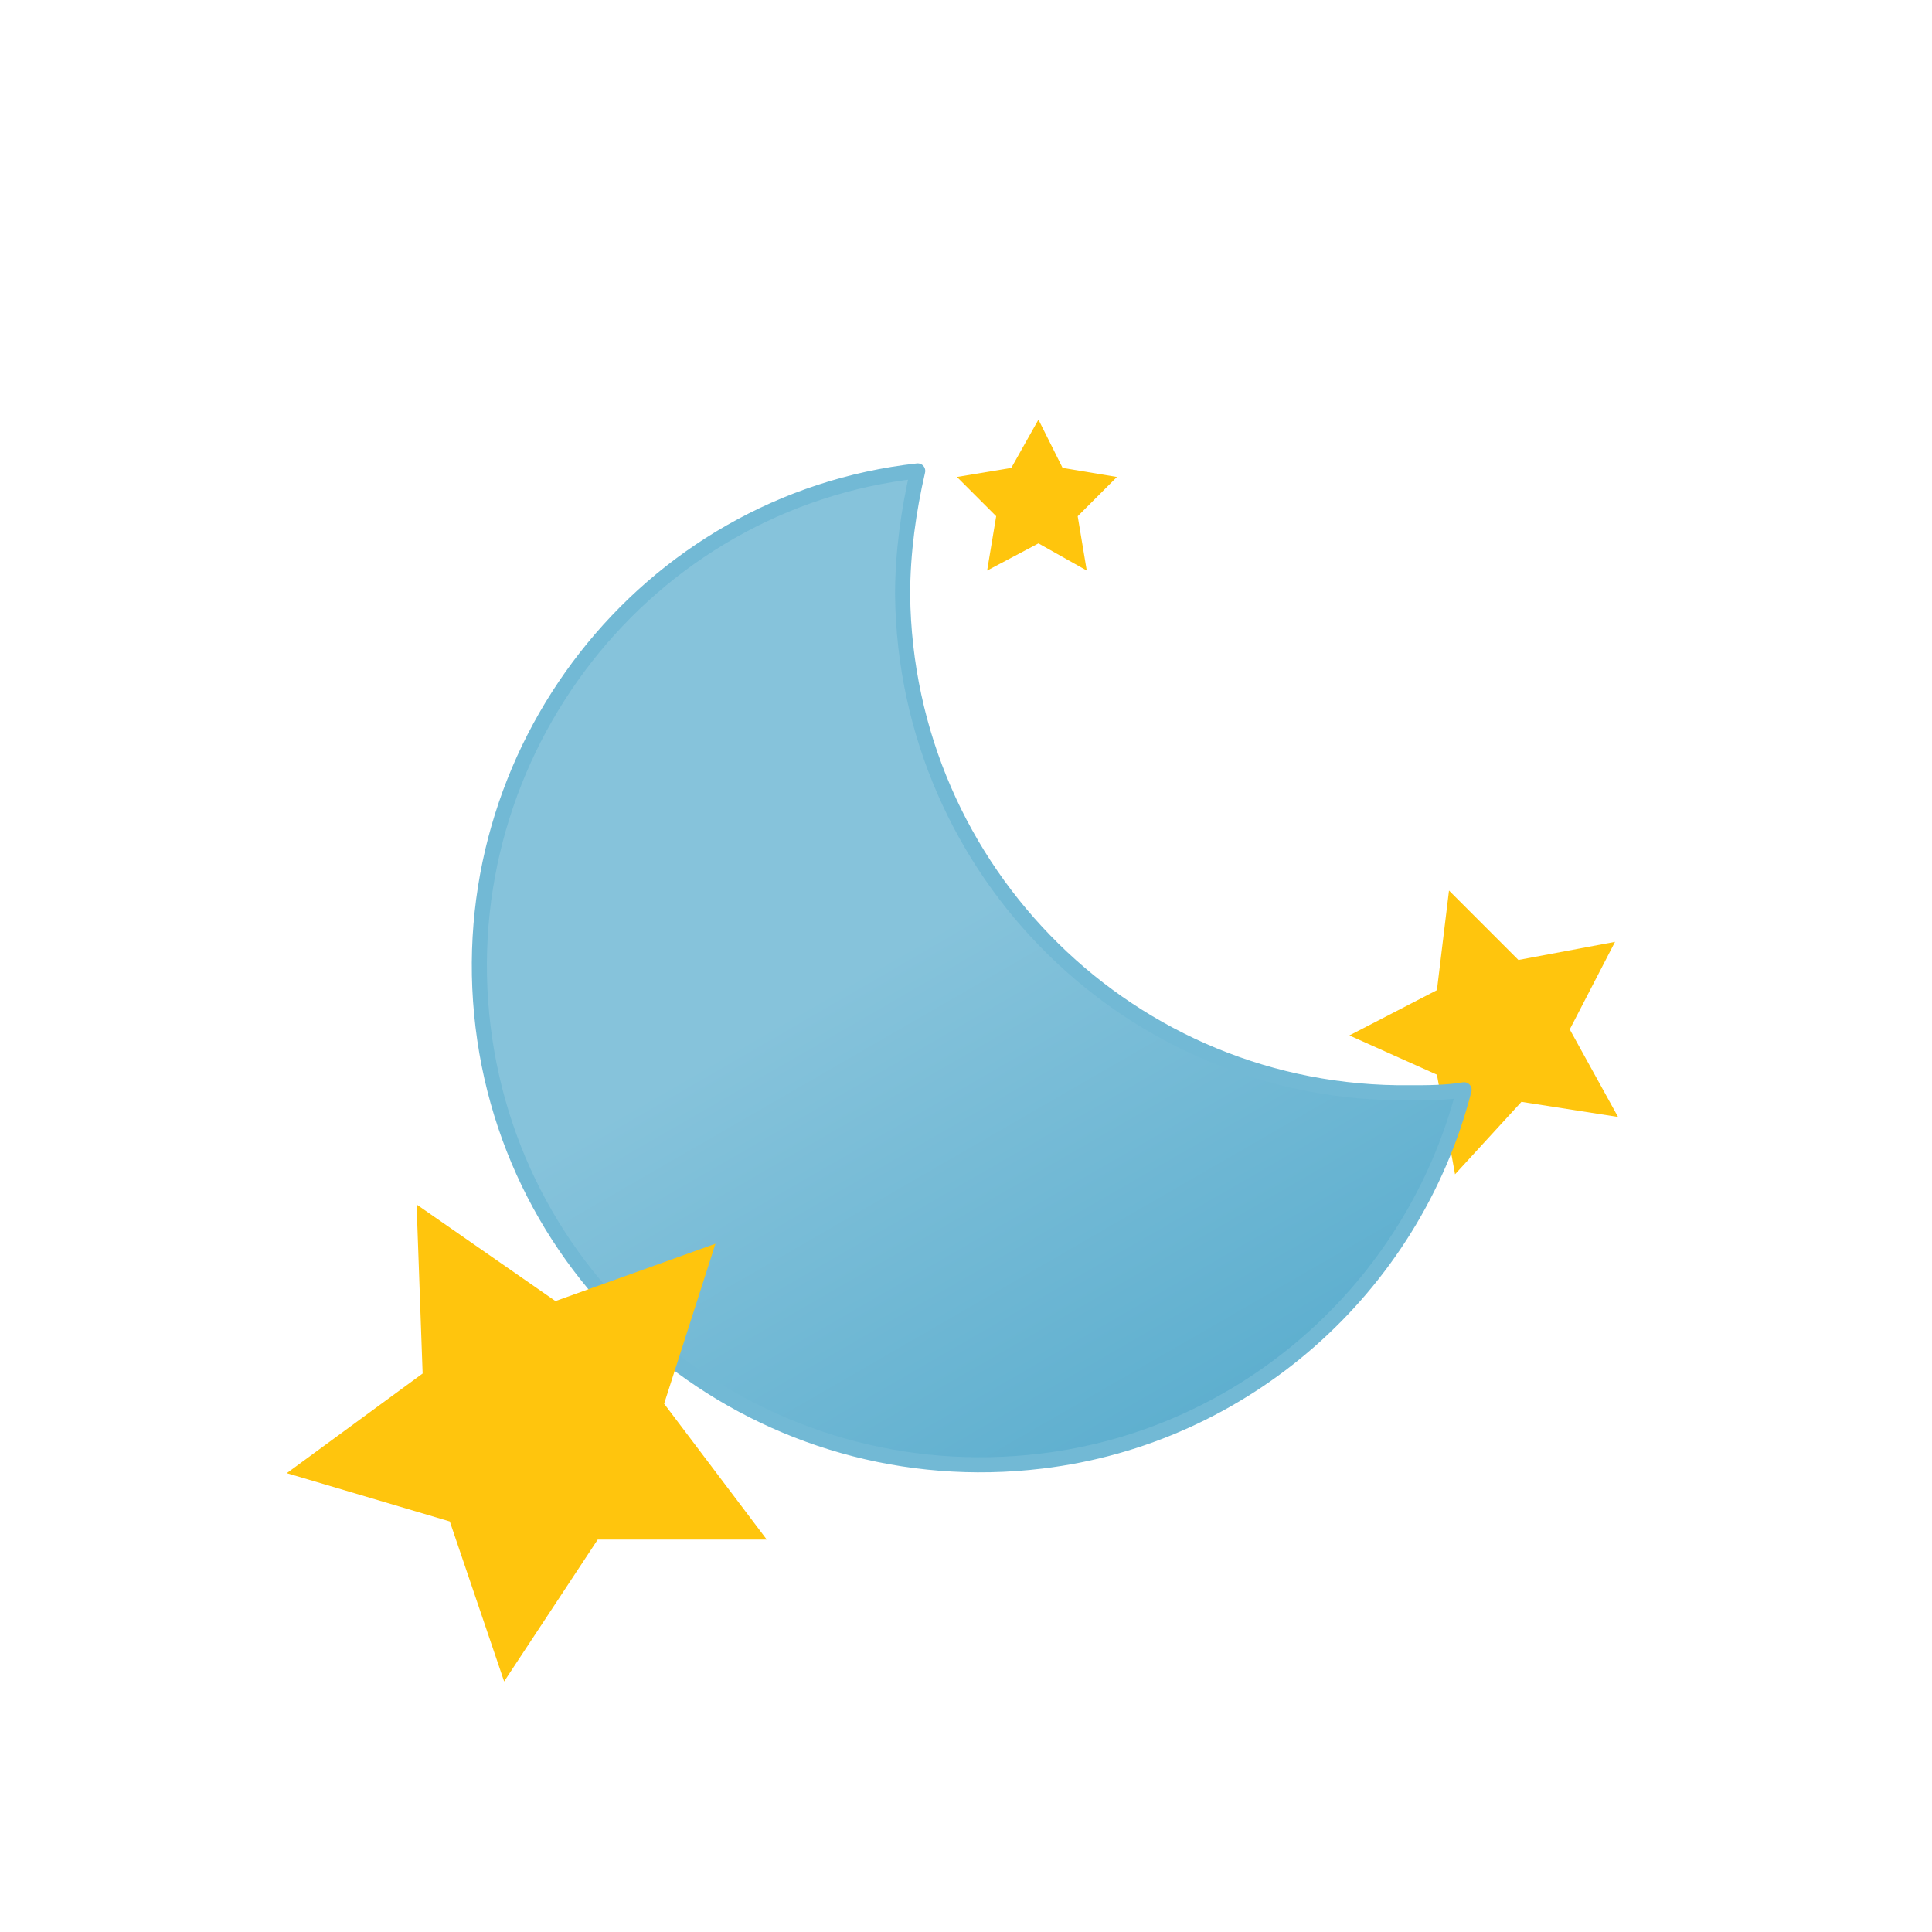
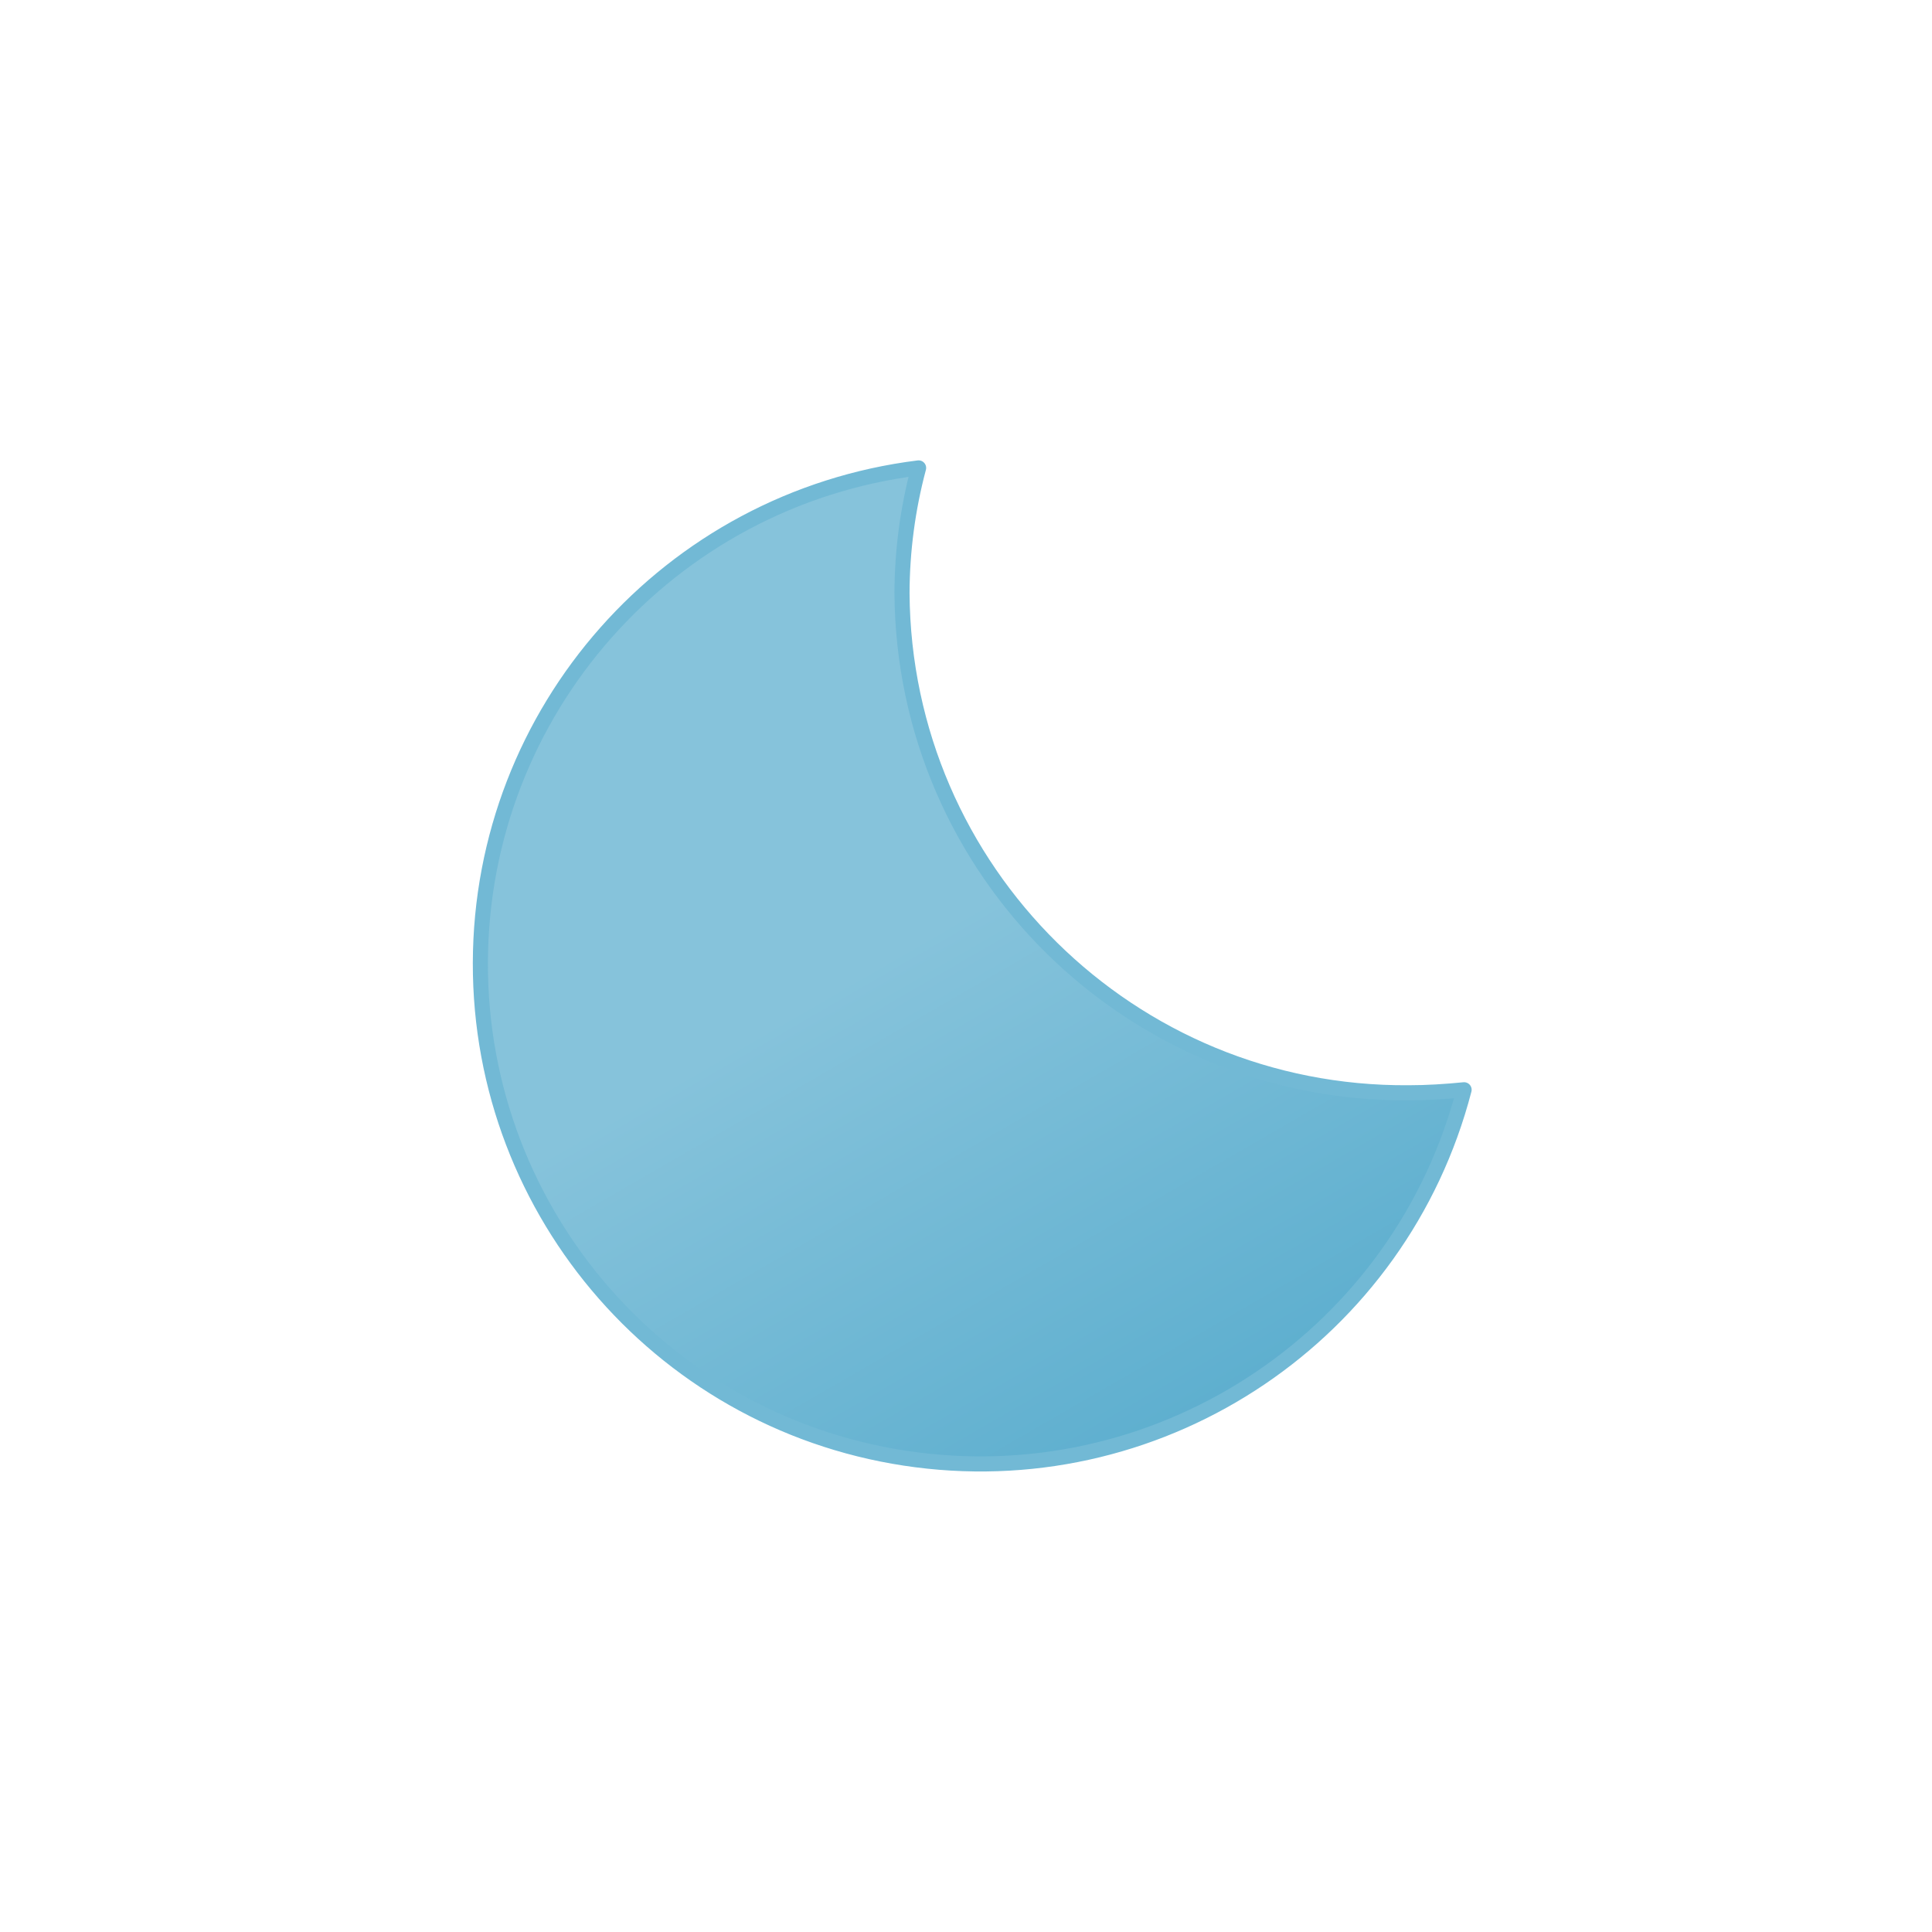
- <svg xmlns="http://www.w3.org/2000/svg" version="1.1" id="Layer_1" x="0px" y="0px" viewBox="0 0 64 64" style="enable-background:new 0 0 64 64;" xml:space="preserve">
-   <style type="text/css">
- 	.st0{fill:#FFC50D;}
- 	.st1{fill:url(#SVGID_1_);stroke:#72B9D5;stroke-width:0.5;stroke-linecap:round;stroke-linejoin:round;}
- </style>
-   <polygon class="st0" points="53.6,37 50.4,36.5 48.2,38.9 47.6,35.6 44.7,34.3 47.6,32.8 48,29.5 50.3,31.8 53.5,31.2 52,34.1 " />
-   <linearGradient id="SVGID_1_" gradientUnits="userSpaceOnUse" x1="22.067" y1="47.335" x2="38.667" y2="18.565" gradientTransform="matrix(1 0 0 -1 0 66)">
-     <stop offset="0" style="stop-color:#86C3DB" />
-     <stop offset="0.45" style="stop-color:#86C3DB" />
-     <stop offset="1" style="stop-color:#5EAFCF" />
-   </linearGradient>
-   <path class="st1" d="M46.7,36.2c-9.2,0.1-16.7-7.3-16.8-16.5c0,0,0,0,0,0c0-1.4,0.2-2.8,0.5-4.1C21.4,16.6,14.9,24.9,16,34  s9.4,15.5,18.5,14.4c6.7-0.8,12.3-5.7,14-12.3C47.9,36.2,47.3,36.2,46.7,36.2z">
-     <animateTransform accumulate="none" additive="replace" attributeName="transform" calcMode="linear" dur="10s" fill="remove" repeatCount="indefinite" restart="always" type="rotate" values="-5 32 32; 15 32 32; -5 32 32">
- 		</animateTransform>
+ <svg xmlns="http://www.w3.org/2000/svg" viewBox="0 0 64 64">
+   <defs>
+     <linearGradient id="a" x1="21.92" x2="38.52" y1="18.75" y2="47.52" gradientUnits="userSpaceOnUse">
+       <stop offset="0" stop-color="#86c3db" />
+       <stop offset=".45" stop-color="#86c3db" />
+       <stop offset="1" stop-color="#5eafcf" />
+       <animateTransform attributeName="gradientTransform" dur="10s" repeatCount="indefinite" type="rotate" values="5 32 32; -15 32 32; 5 32 32" />
+     </linearGradient>
+   </defs>
+   <path fill="url(#a)" stroke="#72b9d5" stroke-linecap="round" stroke-linejoin="round" stroke-width=".5" d="M46.66 36.2a16.66 16.66 0 0 1-16.78-16.55 16.29 16.29 0 0 1 .55-4.15A16.56 16.56 0 1 0 48.5 36.1c-.61.06-1.22.1-1.84.1z">
+     <animateTransform attributeName="transform" dur="10s" repeatCount="indefinite" type="rotate" values="-5 32 32; 15 32 32; -5 32 32" />
  </path>
-   <polygon class="st0" points="34.4,13.9 35.2,15.5 37,15.8 35.7,17.1 36,18.9 34.4,18 32.7,18.9 33,17.1 31.7,15.8 33.5,15.5 " />
-   <polygon class="st0" points="13.8,39.9 18.4,43.1 23.7,41.2 22,46.5 25.4,51 19.8,51 16.7,55.7 14.9,50.4 9.5,48.8 14,45.5 " />
</svg>
